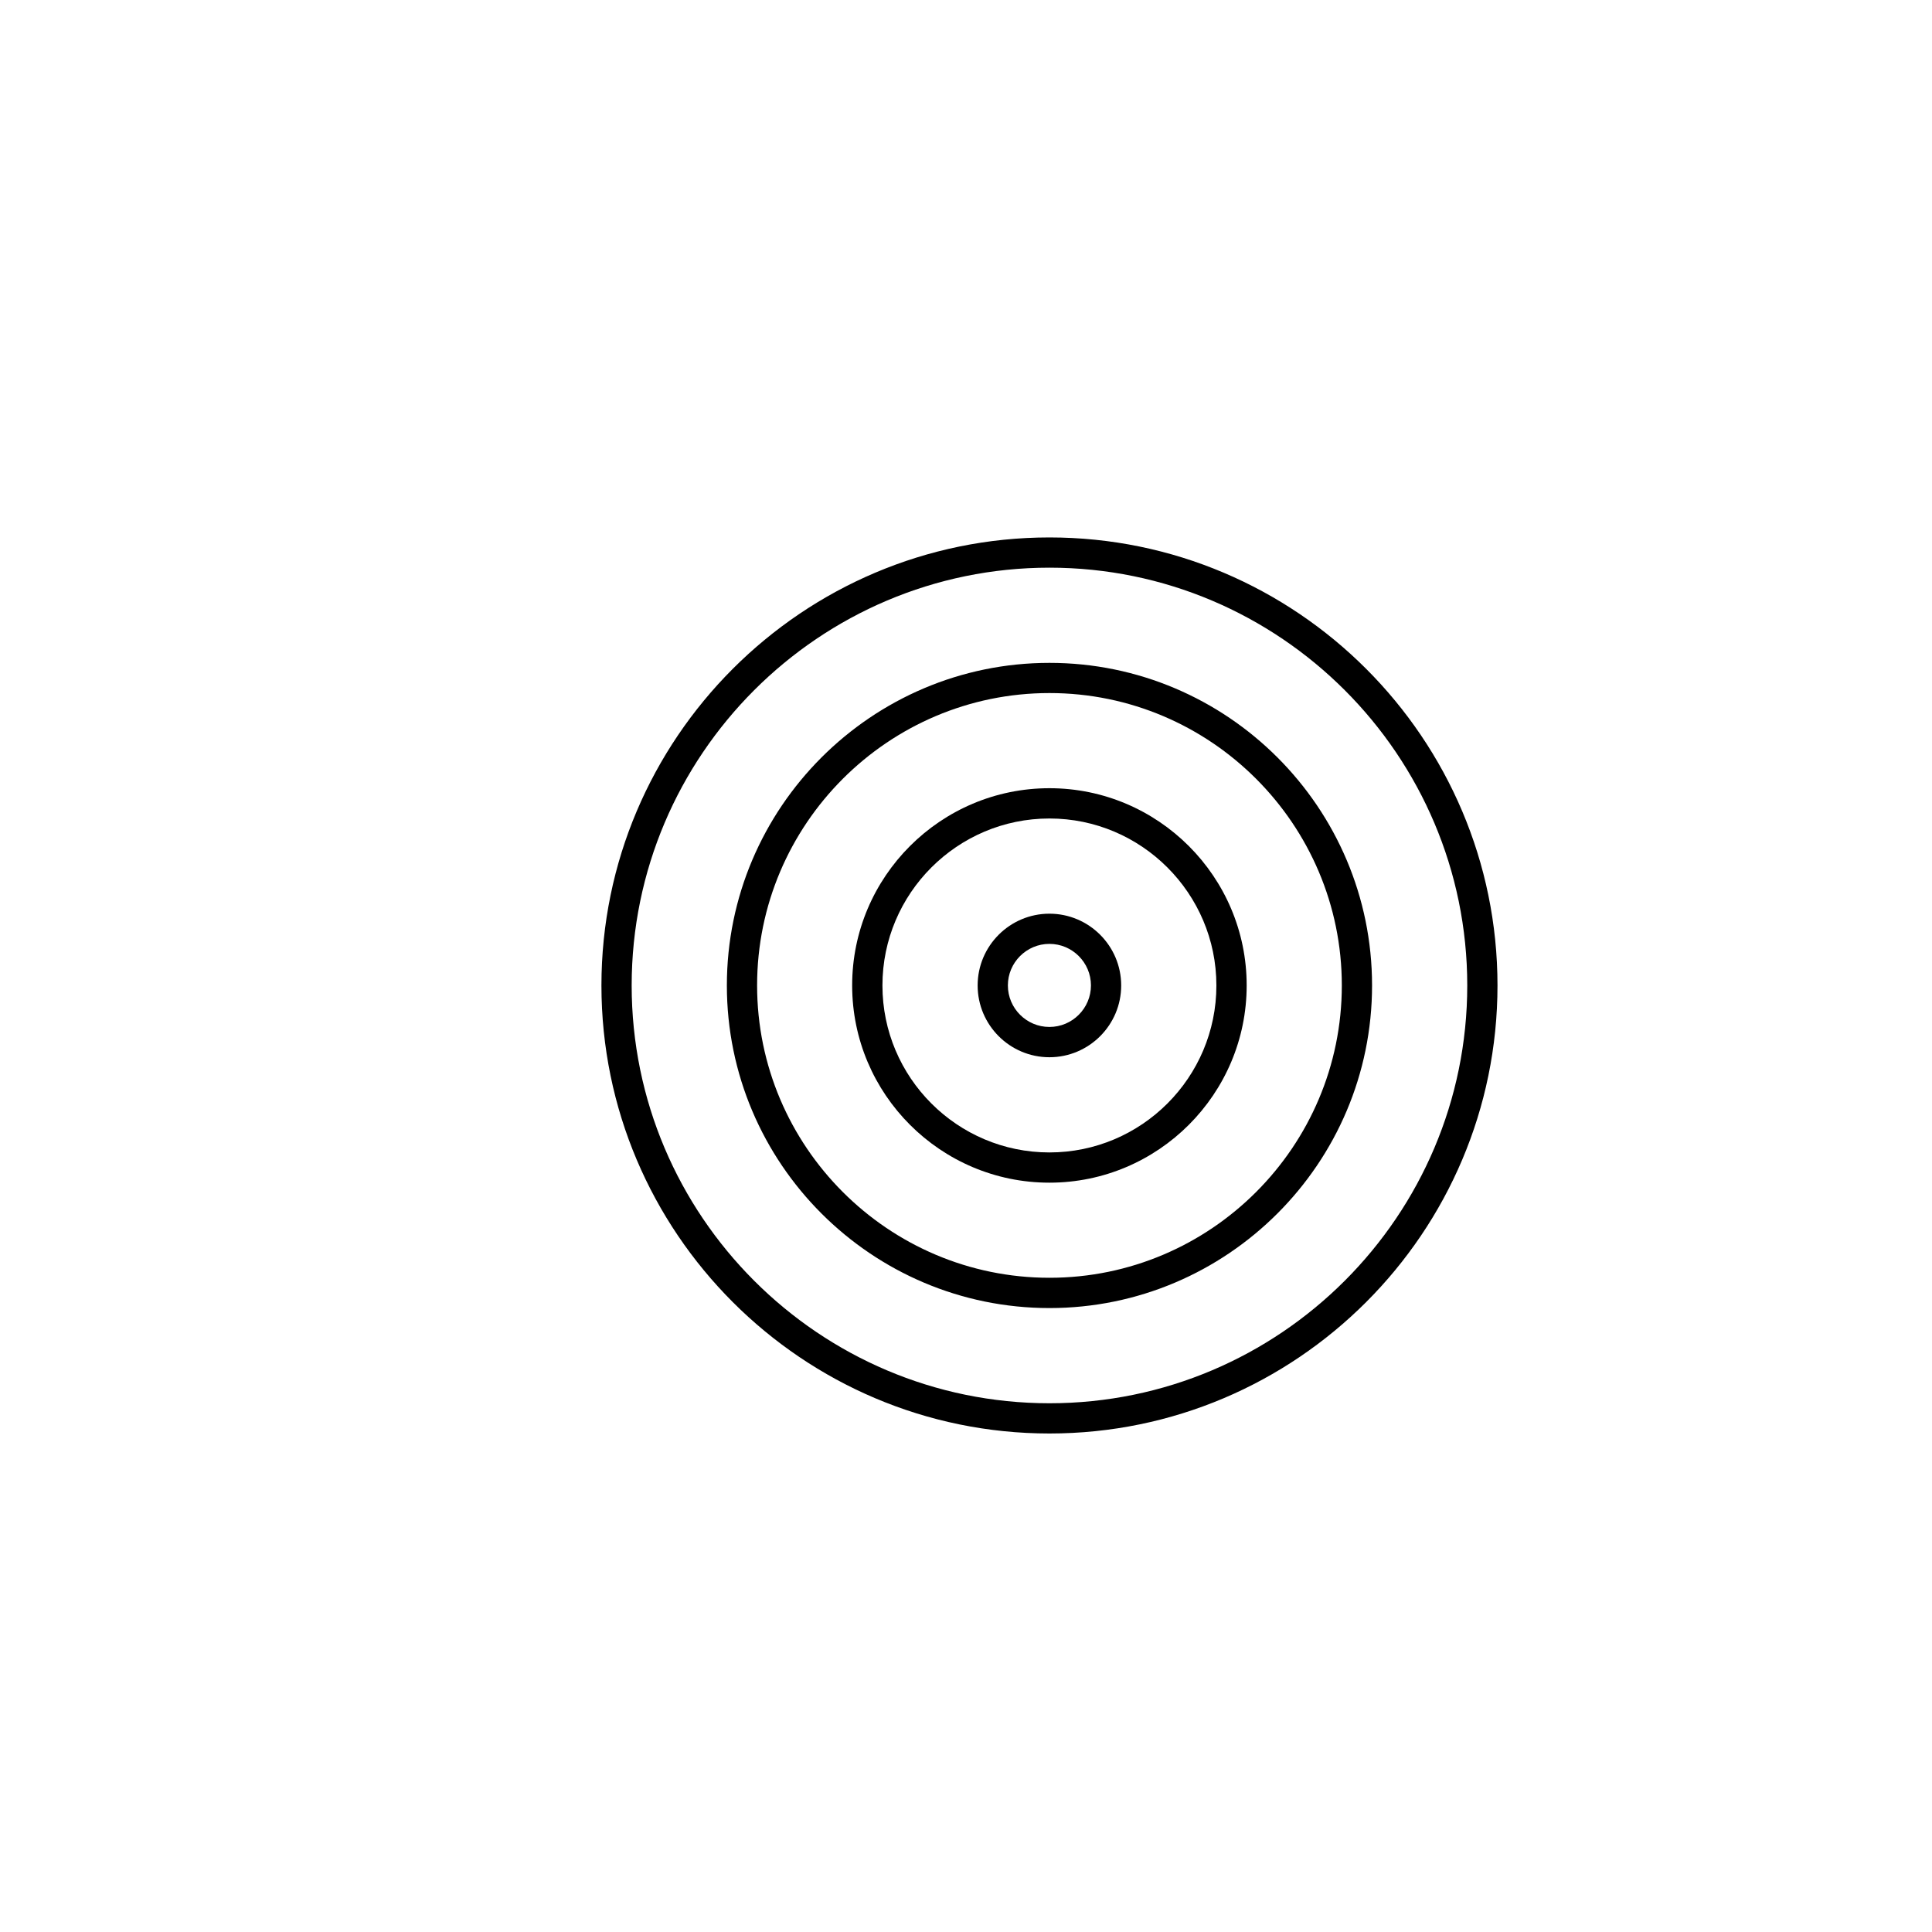
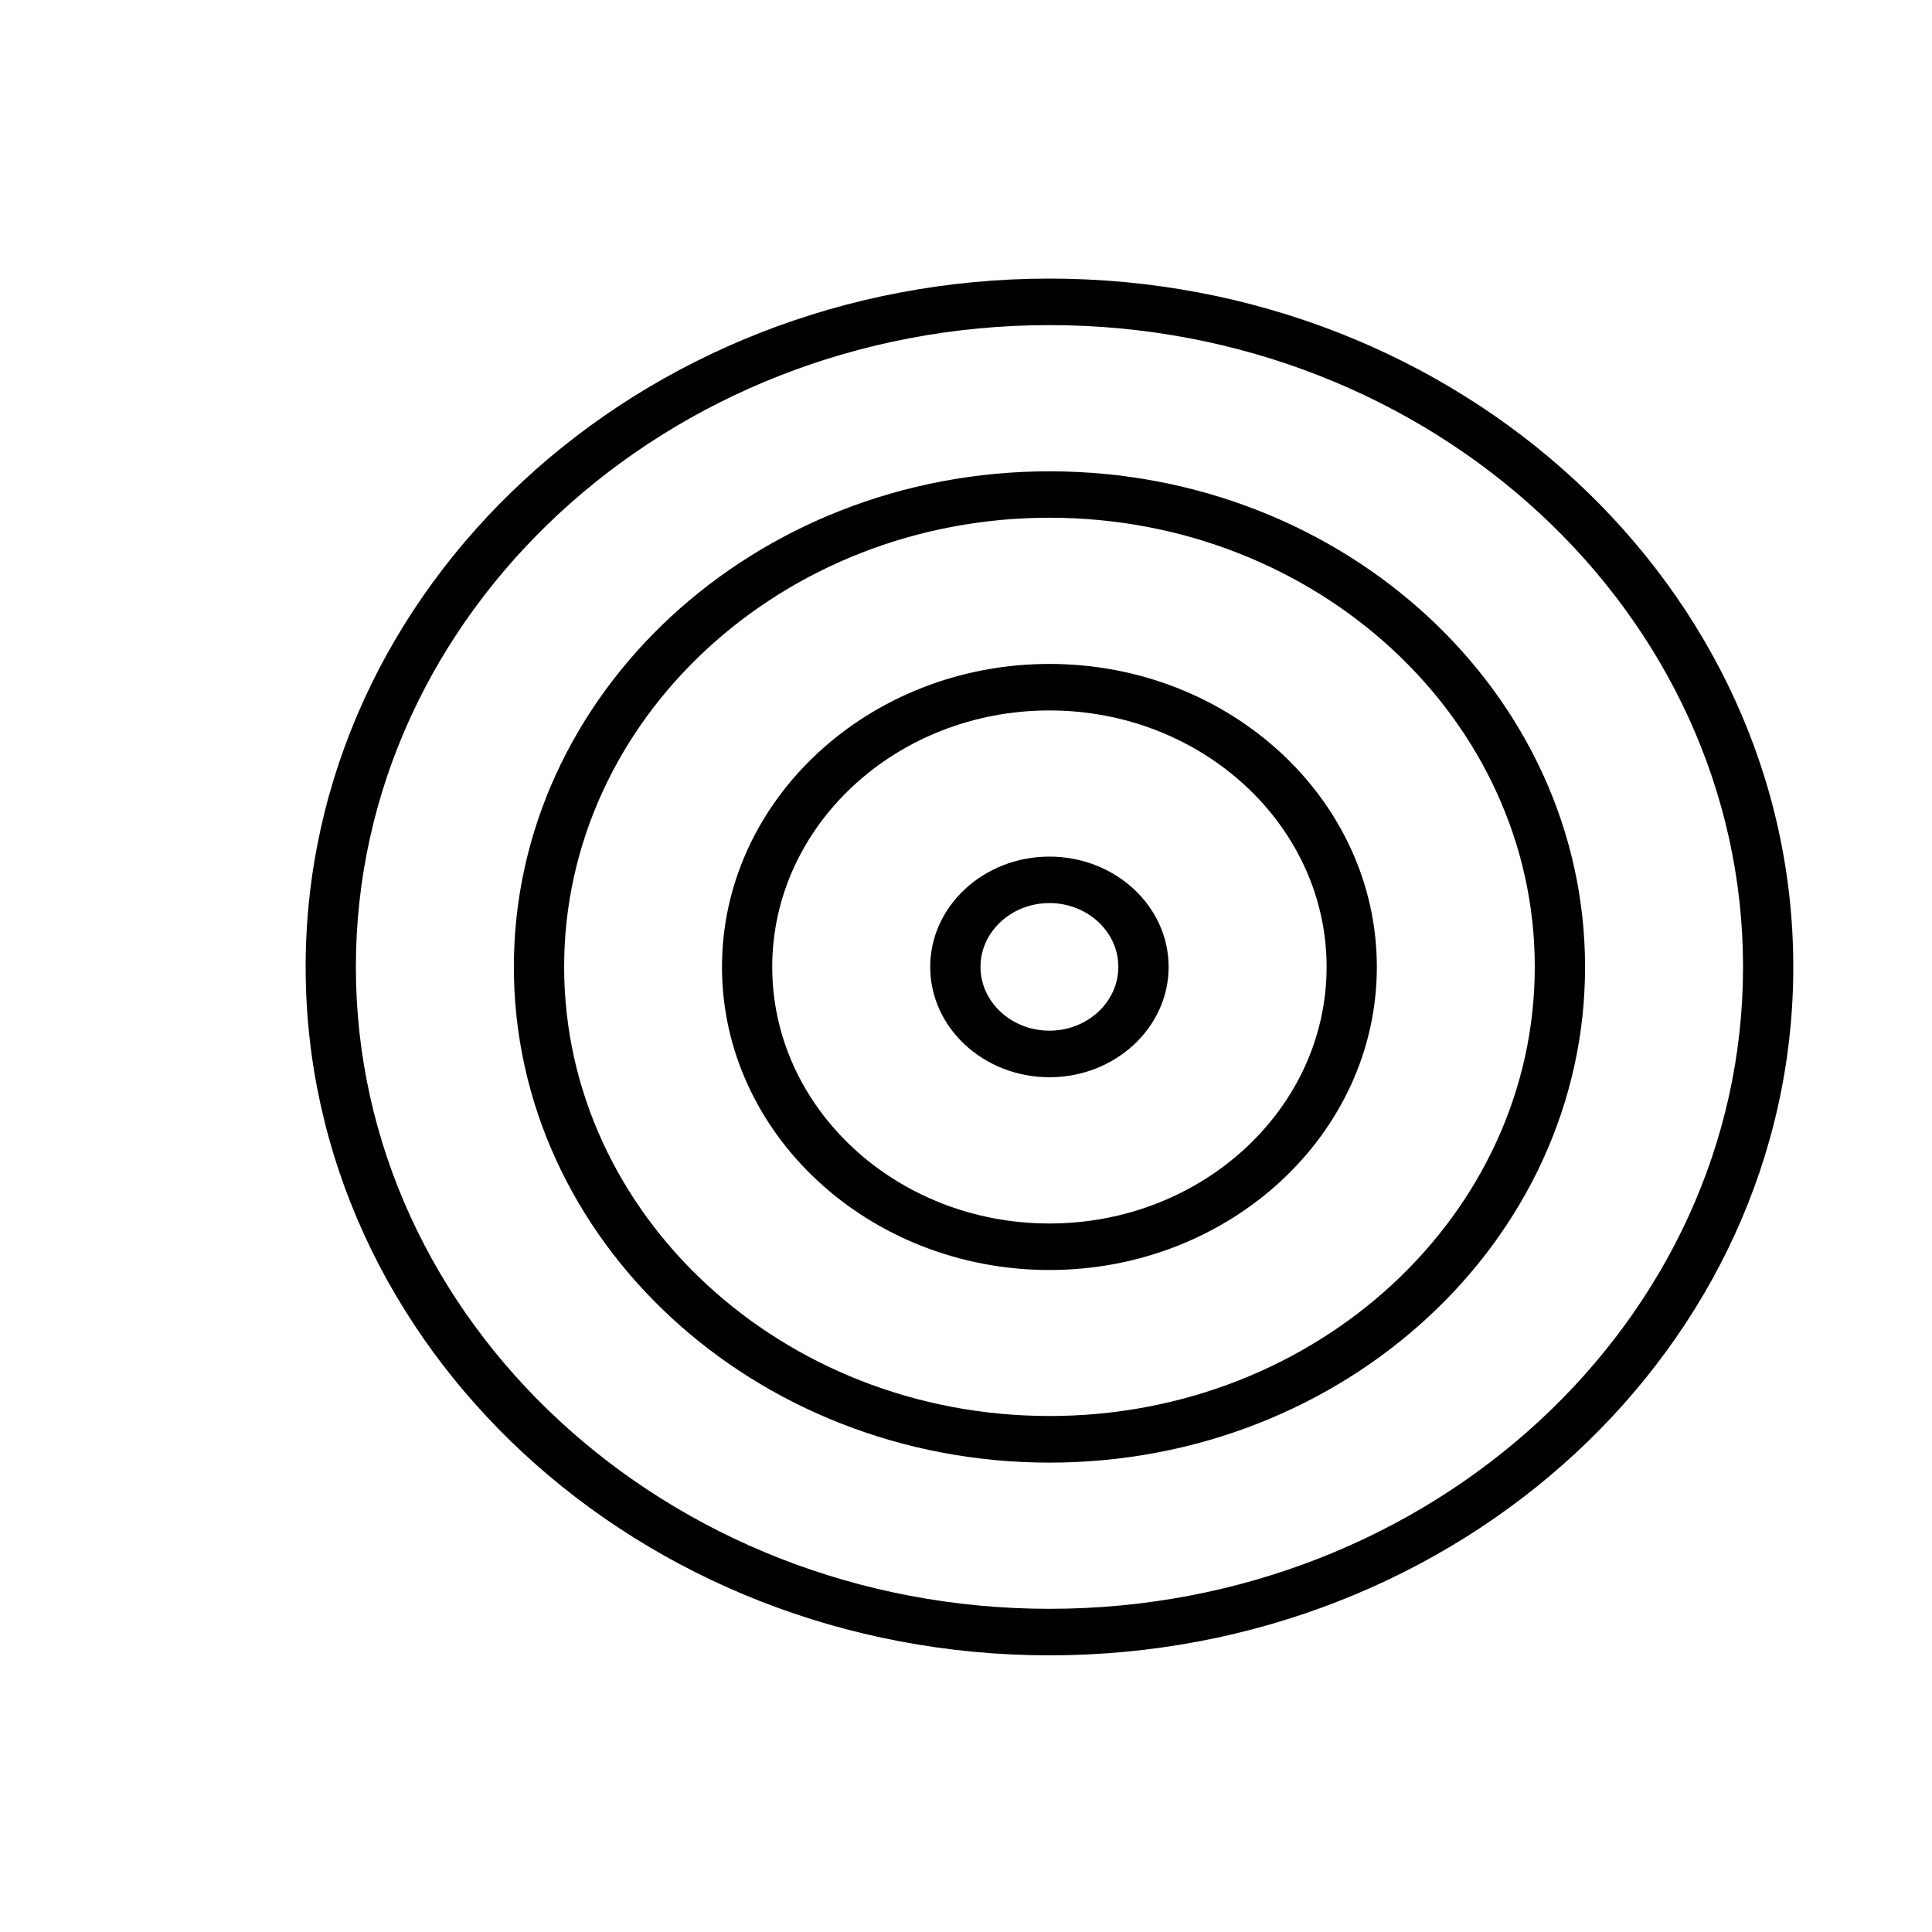
<svg xmlns="http://www.w3.org/2000/svg" width="40mm" height="40mm" viewBox="0 0 40 40" version="1.1" id="svg5">
  <defs id="defs2" />
  <g id="layer1">
    <style id="style9">
.MsftOfcThm_MainDark1_Fill_v2 {
 fill:#000000; 
}
</style>
    <style id="style329">
.MsftOfcThm_MainDark1_Fill_v2 {
 fill:#000000; 
}
</style>
    <style id="style522">
.MsftOfcThm_MainDark1_Fill_v2 {
 fill:#000000; 
}
</style>
    <style id="style716">
.MsftOfcThm_MainDark1_Fill_v2 {
 fill:#000000; 
}
</style>
-     <path d="m 21.728,29.679 c -5.115,0 -9.276,-4.161 -9.276,-9.276 0,-5.115 4.161,-9.276 9.276,-9.276 5.115,0 9.276,4.161 9.276,9.276 0,5.115 -4.161,9.276 -9.276,9.276 z m 0,-17.926 c -4.769,0 -8.65,3.88 -8.65,8.65 0,4.769 3.88,8.65 8.65,8.65 4.769,0 8.65,-3.88 8.65,-8.65 0,-4.769 -3.88,-8.65 -8.65,-8.65 z" class="MsftOfcResponsive_Stroke_0070c0 MsftOfcThm_MainDark1_Fill_v2" stroke-width="0.365" fill="#000000" id="path718" />
-     <path d="m 21.728,27.082 c -3.684,0 -6.679,-2.997 -6.679,-6.679 0,-3.682 2.997,-6.679 6.679,-6.679 3.684,0 6.679,2.997 6.679,6.679 0,3.682 -2.997,6.679 -6.679,6.679 z m 0,-12.733 c -3.338,0 -6.053,2.716 -6.053,6.053 0,3.337 2.716,6.053 6.053,6.053 3.337,0 6.053,-2.716 6.053,-6.053 0,-3.337 -2.715,-6.053 -6.053,-6.053 z" class="MsftOfcResponsive_Stroke_0070c0 MsftOfcThm_MainDark1_Fill_v2" stroke-width="0.365" fill="#000000" id="path720" />
-     <path d="m 21.727,24.486 c -2.251,0 -4.084,-1.832 -4.084,-4.084 0,-2.251 1.831,-4.083 4.084,-4.083 2.251,0 4.084,1.831 4.084,4.083 0,2.251 -1.832,4.084 -4.084,4.084 z m 0,-7.54 c -1.906,0 -3.457,1.55 -3.457,3.457 0,1.906 1.55,3.457 3.457,3.457 1.906,0 3.457,-1.55 3.457,-3.457 0,-1.906 -1.552,-3.457 -3.457,-3.457 z" class="MsftOfcResponsive_Stroke_0070c0 MsftOfcThm_MainDark1_Fill_v2" stroke-width="0.365" fill="#000000" id="path722" />
-     <path d="m 21.727,21.889 c -0.82,0 -1.486,-0.667 -1.486,-1.486 0,-0.82 0.667,-1.486 1.486,-1.486 0.82,0 1.486,0.667 1.486,1.486 0,0.82 -0.667,1.486 -1.486,1.486 z m 0,-2.347 c -0.474,0 -0.86,0.386 -0.86,0.86 0,0.474 0.386,0.86 0.86,0.86 0.474,0 0.86,-0.386 0.86,-0.86 0,-0.474 -0.386,-0.86 -0.86,-0.86 z" class="MsftOfcResponsive_Stroke_0070c0 MsftOfcThm_MainDark1_Fill_v2" stroke-width="0.365" fill="#000000" id="path724" />
+     <path d="m 21.728,34.272 c -8.492,0 -15.4,-6.393 -15.4,-14.252 0,-7.859 6.908,-14.252 15.4,-14.252 8.492,0 15.4,6.393 15.4,14.252 0,7.859 -6.908,14.252 -15.4,14.252 z m 0,-27.541 c -7.917,0 -14.36,5.962 -14.36,13.289 0,7.327 6.442,13.289 14.36,13.289 7.917,0 14.36,-5.962 14.36,-13.289 0,-7.327 -6.442,-13.289 -14.36,-13.289 z" class="MsftOfcResponsive_Stroke_0070c0 MsftOfcThm_MainDark1_Fill_v2" stroke-width="0.583" fill="#000000" id="path718" />
+     <path d="m 21.728,30.282 c -6.115,0 -11.089,-4.604 -11.089,-10.262 0,-5.658 4.975,-10.262 11.089,-10.262 6.116,0 11.089,4.604 11.089,10.262 0,5.658 -4.975,10.262 -11.089,10.262 z m 0,-19.563 c -5.541,0 -10.048,4.173 -10.048,9.299 0,5.126 4.509,9.299 10.048,9.299 5.539,0 10.048,-4.173 10.048,-9.299 0,-5.126 -4.507,-9.299 -10.048,-9.299 z" class="MsftOfcResponsive_Stroke_0070c0 MsftOfcThm_MainDark1_Fill_v2" stroke-width="0.583" fill="#000000" id="path720" />
+     <path d="m 21.727,26.294 c -3.737,0 -6.779,-2.815 -6.779,-6.274 0,-3.458 3.04,-6.274 6.779,-6.274 3.737,0 6.779,2.813 6.779,6.274 0,3.459 -3.042,6.274 -6.779,6.274 z m 0,-11.585 c -3.165,0 -5.739,2.382 -5.739,5.311 0,2.929 2.574,5.311 5.739,5.311 3.165,0 5.739,-2.382 5.739,-5.311 0,-2.929 -2.576,-5.311 -5.739,-5.311 z" class="MsftOfcResponsive_Stroke_0070c0 MsftOfcThm_MainDark1_Fill_v2" stroke-width="0.583" fill="#000000" id="path722" />
+     <path d="m 21.727,22.303 c -1.361,0 -2.468,-1.024 -2.468,-2.284 0,-1.259 1.107,-2.284 2.468,-2.284 1.361,0 2.468,1.024 2.468,2.284 0,1.259 -1.107,2.284 -2.468,2.284 z m 0,-3.606 c -0.786,0 -1.427,0.593 -1.427,1.321 0,0.728 0.641,1.321 1.427,1.321 0.786,0 1.427,-0.593 1.427,-1.321 0,-0.728 -0.641,-1.321 -1.427,-1.321 z" class="MsftOfcResponsive_Stroke_0070c0 MsftOfcThm_MainDark1_Fill_v2" stroke-width="0.583" fill="#000000" id="path724" />
  </g>
</svg>
